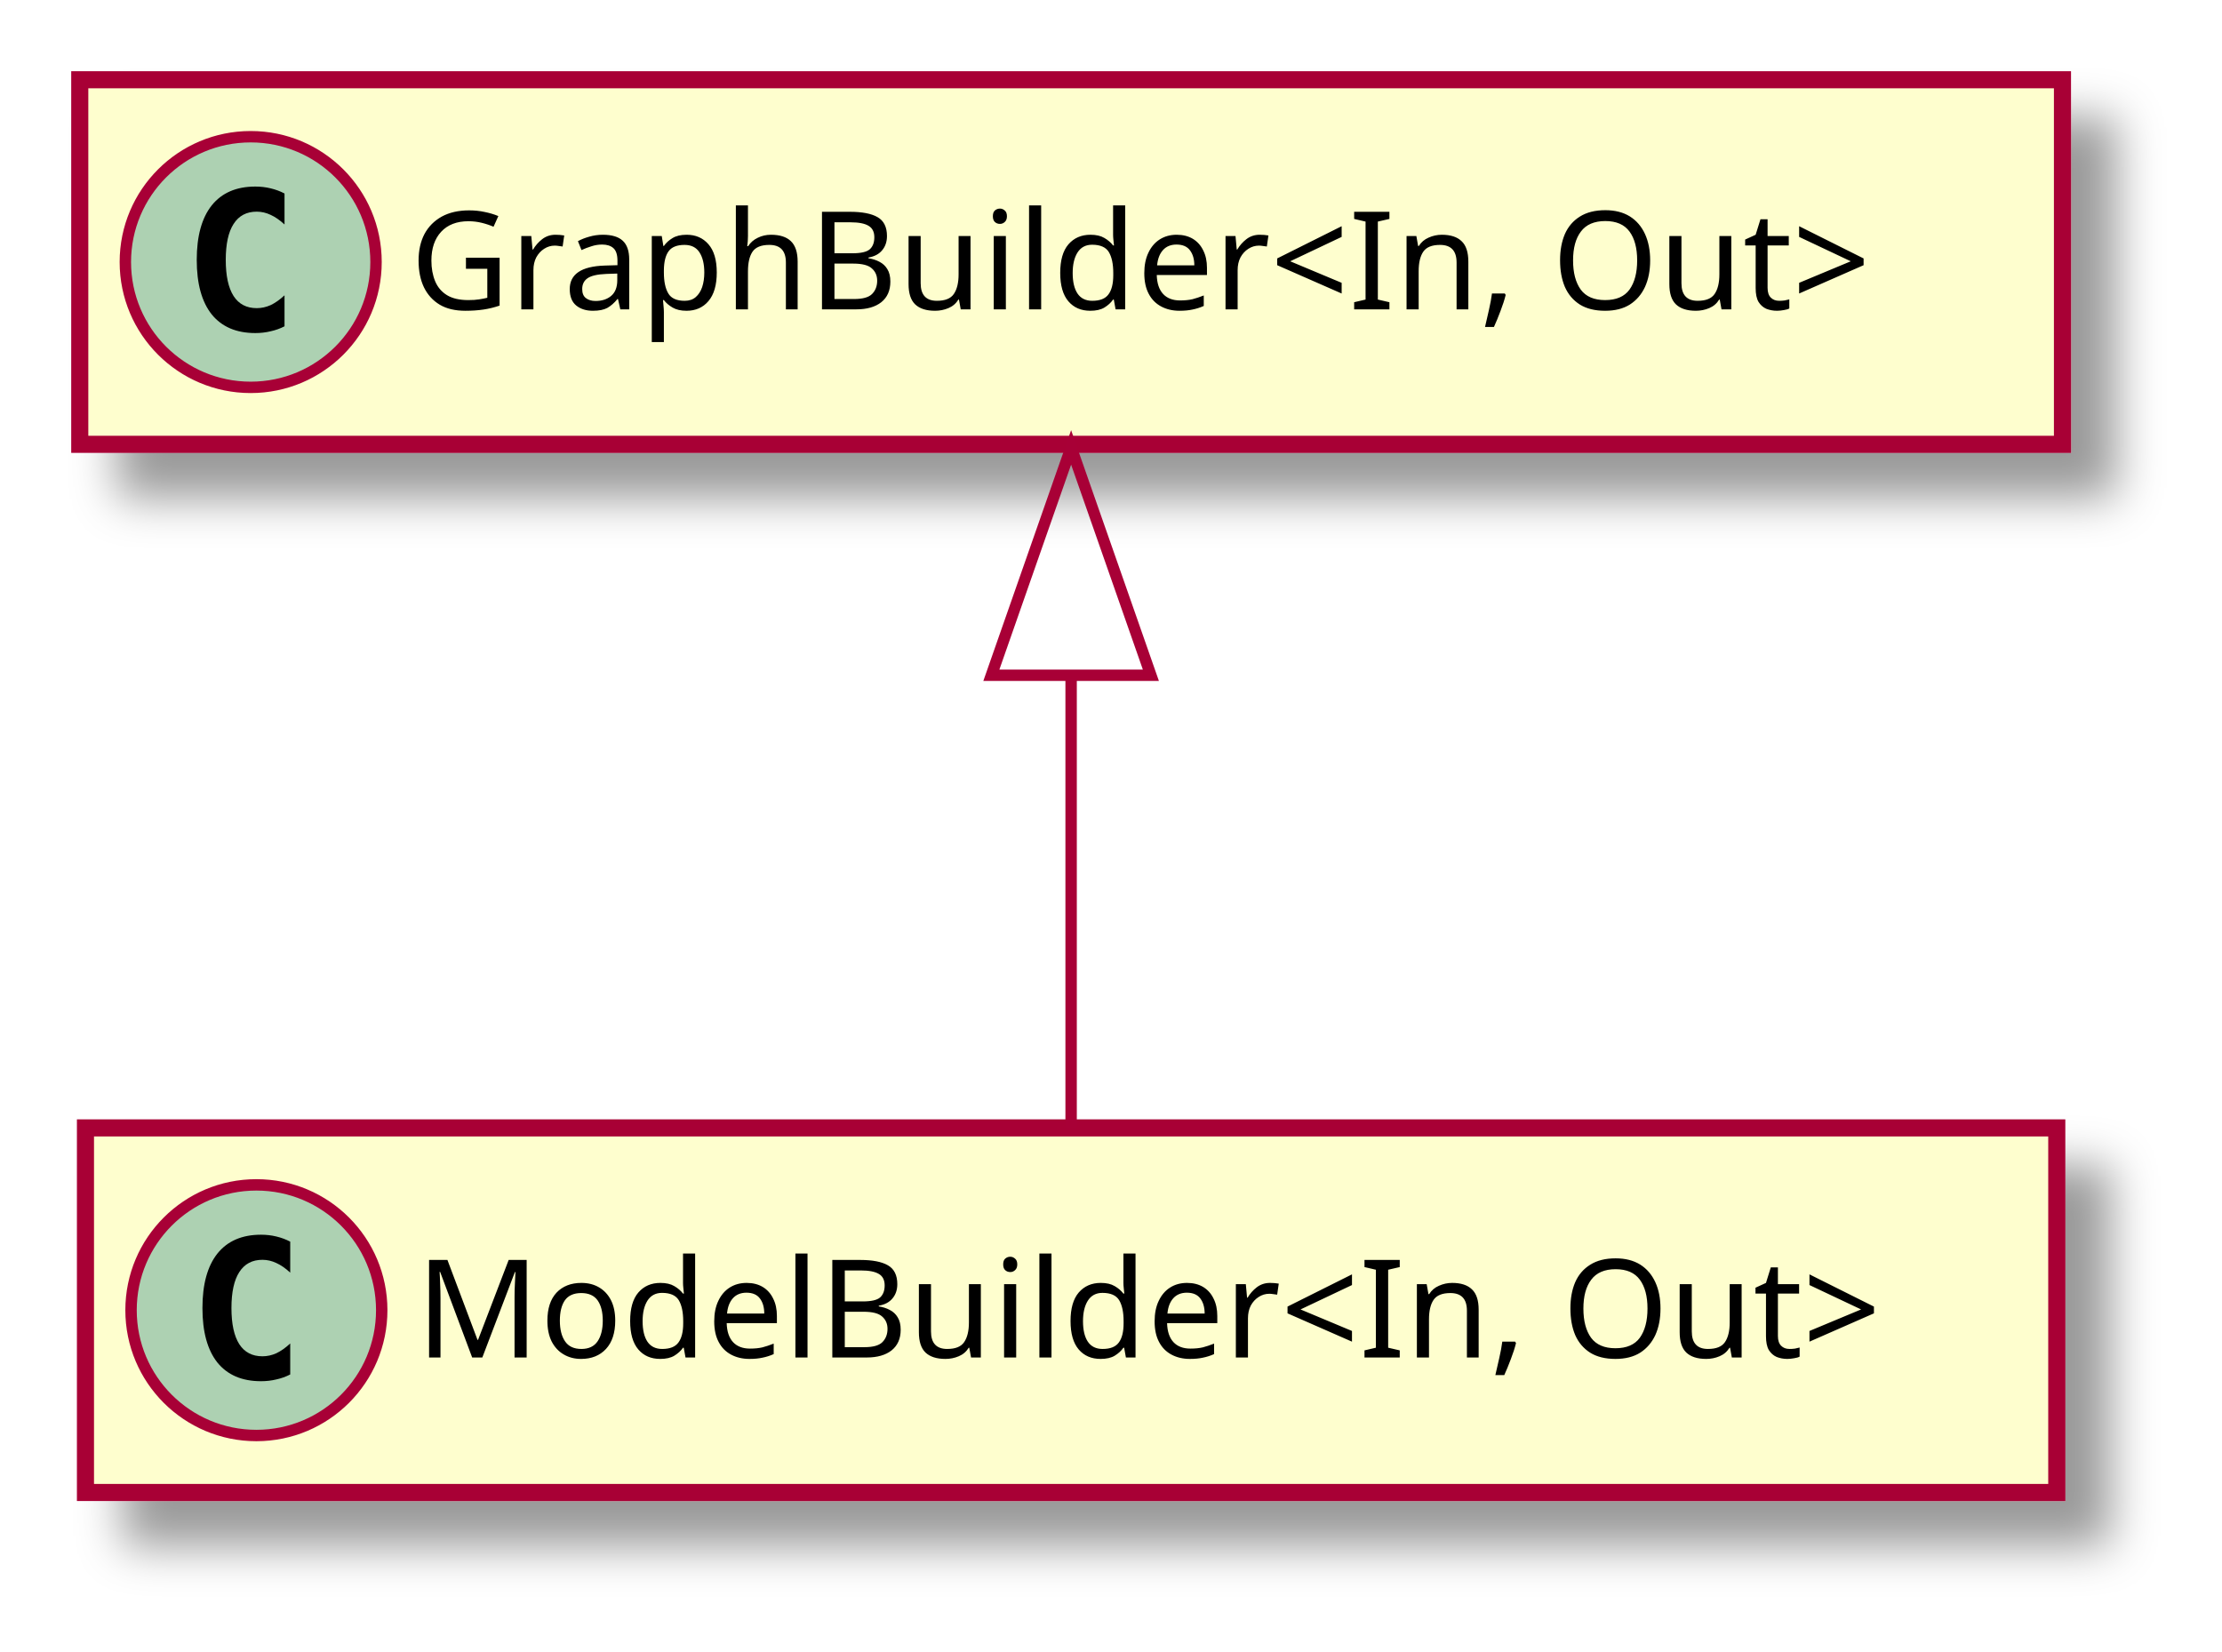
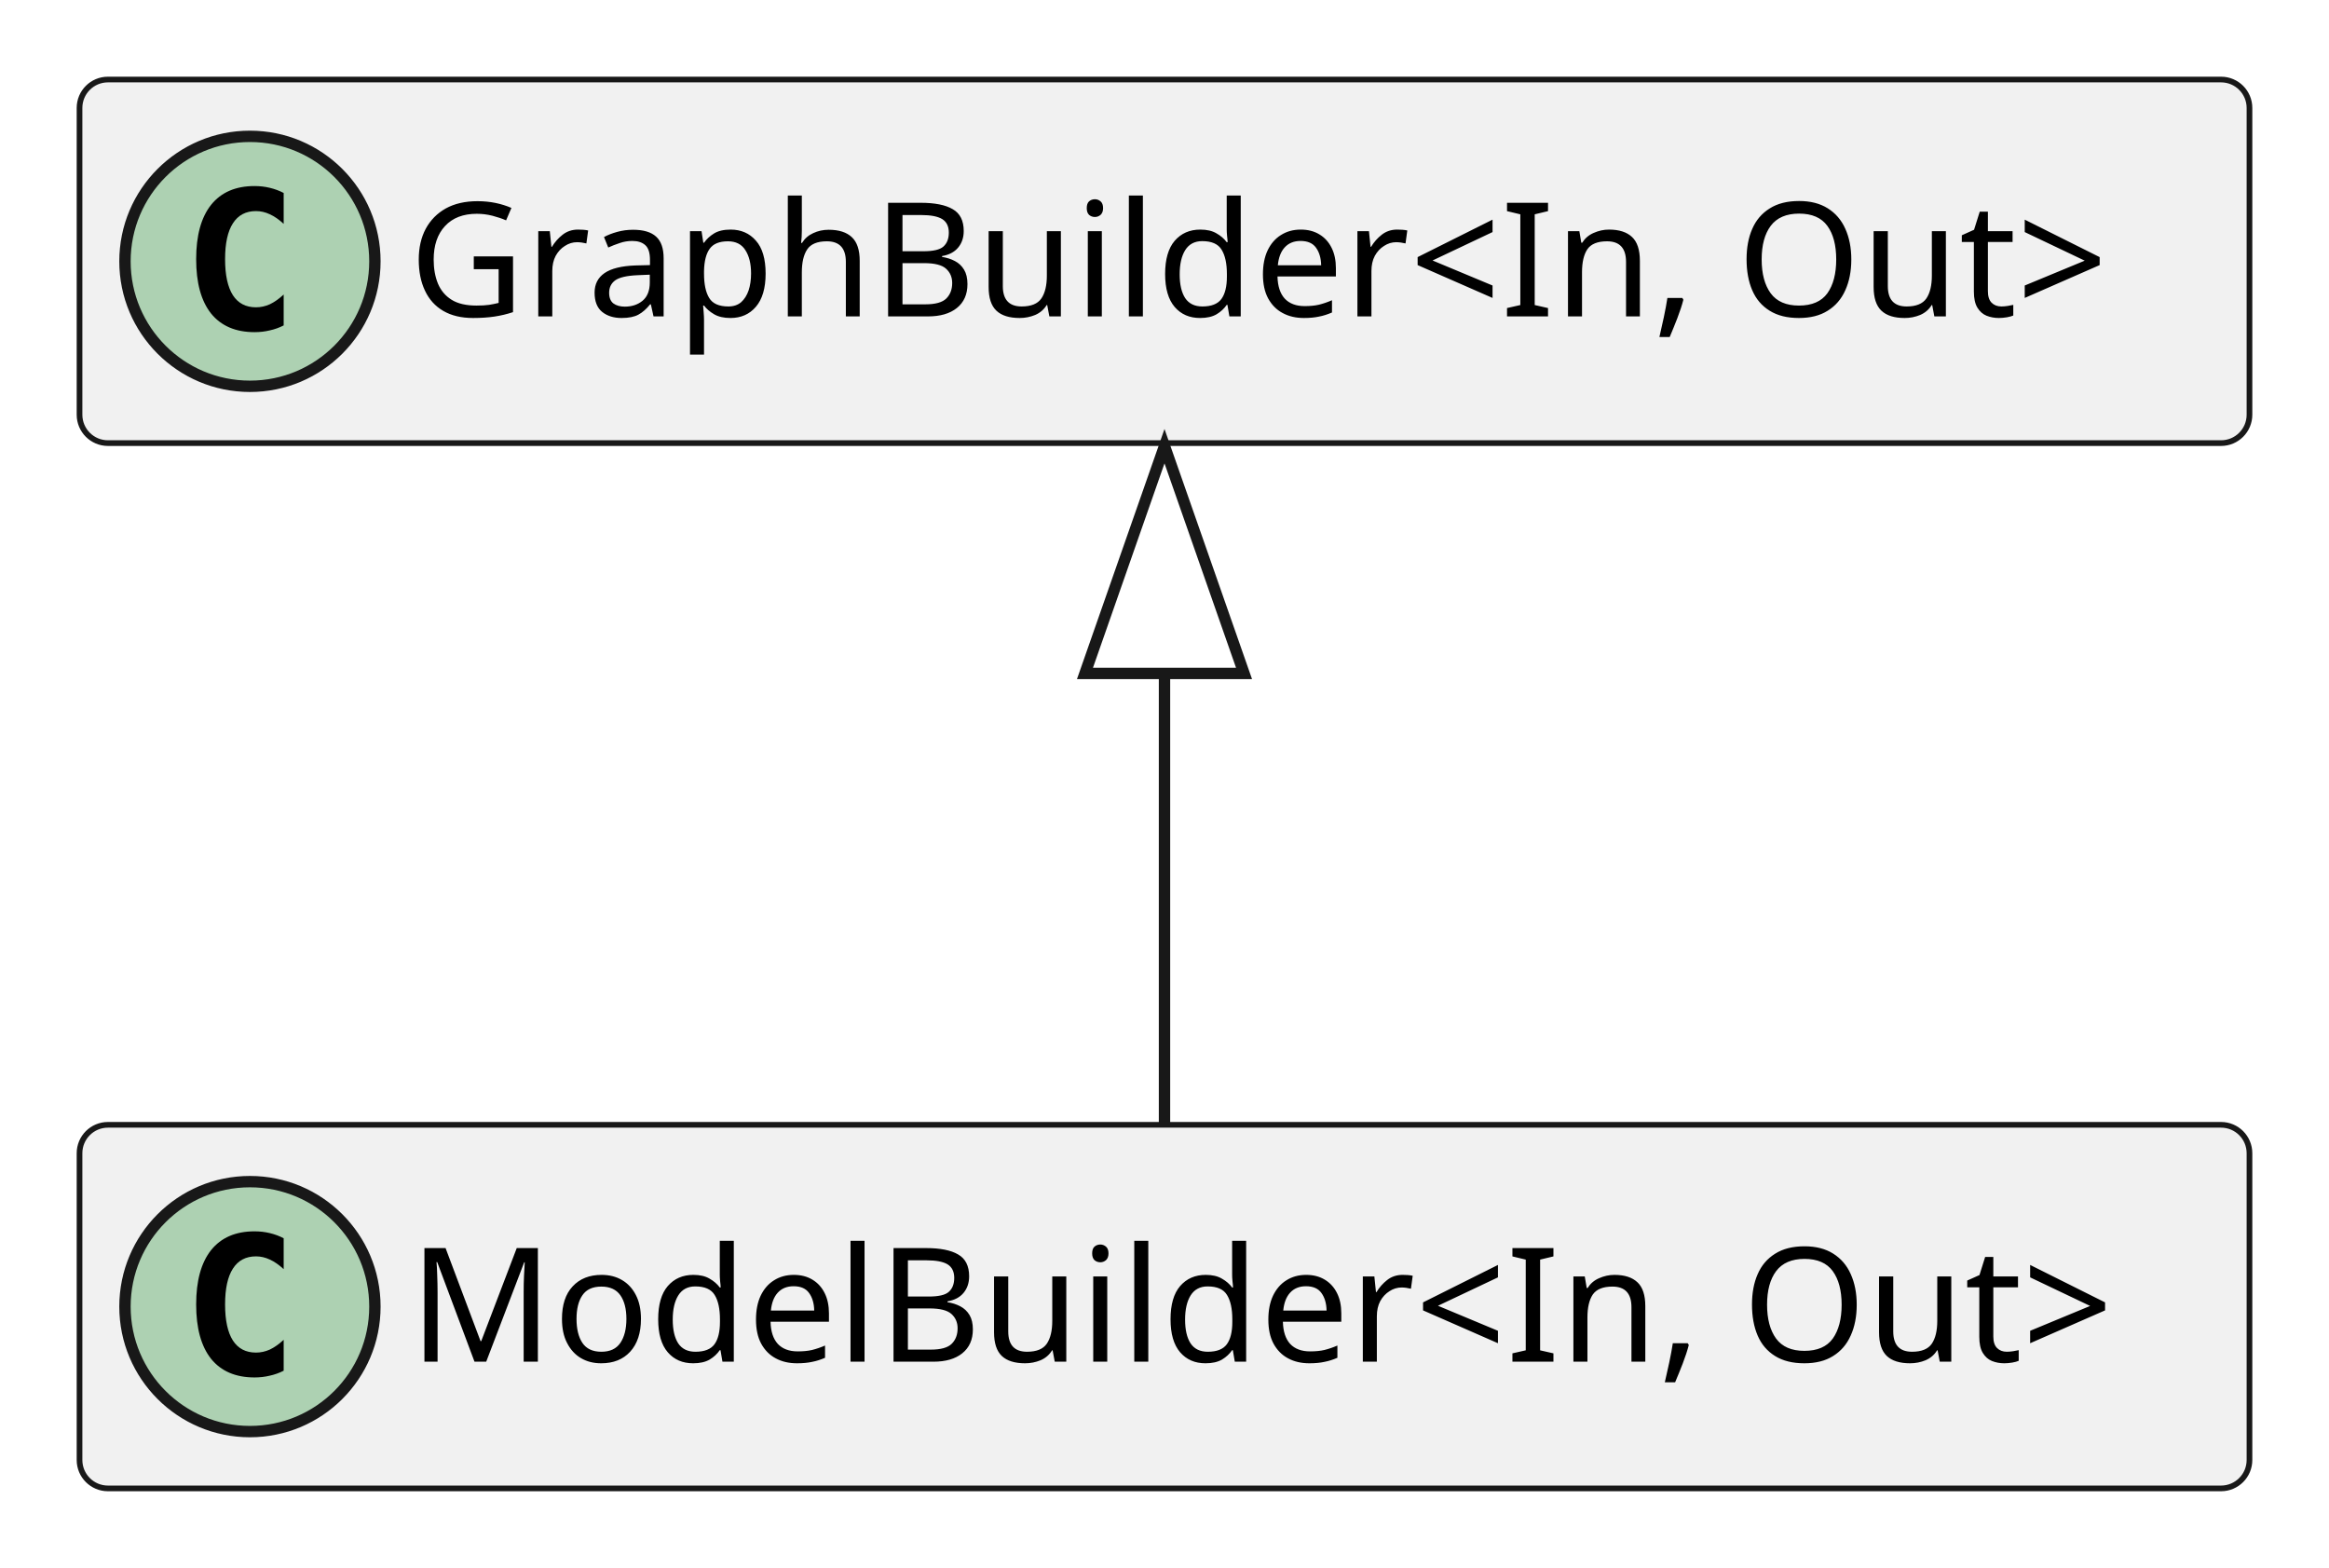
- <svg xmlns="http://www.w3.org/2000/svg" contentScriptType="application/ecmascript" contentStyleType="text/css" height="145px" preserveAspectRatio="none" style="width:195px;height:145px;background:#00000000;" version="1.1" viewBox="0 0 195 145" width="195px" zoomAndPan="magnify">
-   <defs>
-     <filter height="300%" id="f1e309ckp4hgte" width="300%" x="-1" y="-1">
-       <feGaussianBlur result="blurOut" stdDeviation="2.0" />
-       <feColorMatrix in="blurOut" result="blurOut2" type="matrix" values="0 0 0 0 0 0 0 0 0 0 0 0 0 0 0 0 0 0 .4 0" />
-       <feOffset dx="4.0" dy="4.0" in="blurOut2" result="blurOut3" />
-       <feBlend in="SourceGraphic" in2="blurOut3" mode="normal" />
-     </filter>
-   </defs>
+ <svg xmlns="http://www.w3.org/2000/svg" contentStyleType="text/css" height="138px" preserveAspectRatio="none" style="width:205px;height:138px;" version="1.1" viewBox="0 0 205 138" width="205px" zoomAndPan="magnify">
+   <defs />
  <g>
-     <rect codeLine="4" fill="#FEFECE" filter="url(#f1e309ckp4hgte)" height="32" id="GraphBuilder&lt;In, Out&gt;" style="stroke:#A80036;stroke-width:1.5;" width="174" x="7" y="7" />
-     <ellipse cx="22" cy="23" fill="#ADD1B2" rx="11" ry="11" style="stroke:#A80036;stroke-width:1.0;" />
-     <path d="M24.969,28.641 Q24.391,28.938 23.75,29.078 Q23.109,29.234 22.406,29.234 Q19.906,29.234 18.578,27.594 Q17.266,25.938 17.266,22.812 Q17.266,19.688 18.578,18.031 Q19.906,16.375 22.406,16.375 Q23.109,16.375 23.75,16.531 Q24.406,16.688 24.969,16.984 L24.969,19.703 Q24.344,19.125 23.75,18.859 Q23.156,18.578 22.531,18.578 Q21.188,18.578 20.5,19.656 Q19.812,20.719 19.812,22.812 Q19.812,24.906 20.5,25.984 Q21.188,27.047 22.531,27.047 Q23.156,27.047 23.75,26.781 Q24.344,26.5 24.969,25.922 L24.969,28.641 Z " fill="#000000" />
-     <text fill="#000000" font-family="sans-serif" font-size="12" lengthAdjust="spacing" textLength="142" x="36" y="27.154">GraphBuilder&lt;In, Out&gt;</text>
-     <rect codeLine="6" fill="#FEFECE" filter="url(#f1e309ckp4hgte)" height="32" id="ModelBuilder&lt;In, Out&gt;" style="stroke:#A80036;stroke-width:1.5;" width="173" x="7.5" y="99" />
-     <ellipse cx="22.5" cy="115" fill="#ADD1B2" rx="11" ry="11" style="stroke:#A80036;stroke-width:1.0;" />
-     <path d="M25.469,120.641 Q24.891,120.938 24.25,121.078 Q23.609,121.234 22.906,121.234 Q20.406,121.234 19.078,119.594 Q17.766,117.938 17.766,114.812 Q17.766,111.688 19.078,110.031 Q20.406,108.375 22.906,108.375 Q23.609,108.375 24.25,108.531 Q24.906,108.688 25.469,108.984 L25.469,111.703 Q24.844,111.125 24.25,110.859 Q23.656,110.578 23.031,110.578 Q21.688,110.578 21,111.656 Q20.312,112.719 20.312,114.812 Q20.312,116.906 21,117.984 Q21.688,119.047 23.031,119.047 Q23.656,119.047 24.25,118.781 Q24.844,118.5 25.469,117.922 L25.469,120.641 Z " fill="#000000" />
-     <text fill="#000000" font-family="sans-serif" font-size="12" lengthAdjust="spacing" textLength="141" x="36.5" y="119.154">ModelBuilder&lt;In, Out&gt;</text>
-     <path codeLine="8" d="M94,59.61 C94,73.31 94,88.22 94,98.96 " fill="none" id="GraphBuilder&lt;In, Out&gt;-backto-ModelBuilder&lt;In, Out&gt;" style="stroke:#A80036;stroke-width:1.0;" />
-     <polygon fill="none" points="87,59.27,94,39.27,101,59.27,87,59.27" style="stroke:#A80036;stroke-width:1.0;" />
+     <g id="elem_GraphBuilder&lt;In, Out&gt;">
+       <rect codeLine="4" fill="#F1F1F1" height="32" id="GraphBuilder&lt;In, Out&gt;" rx="2.5" ry="2.5" style="stroke:#181818;stroke-width:0.5;" width="191" x="7" y="7" />
+       <ellipse cx="22" cy="23" fill="#ADD1B2" rx="11" ry="11" style="stroke:#181818;stroke-width:1.0;" />
+       <path d="M24.969,28.641 Q24.391,28.938 23.75,29.078 Q23.109,29.234 22.406,29.234 Q19.906,29.234 18.578,27.594 Q17.266,25.938 17.266,22.812 Q17.266,19.688 18.578,18.031 Q19.906,16.375 22.406,16.375 Q23.109,16.375 23.75,16.531 Q24.406,16.688 24.969,16.984 L24.969,19.703 Q24.344,19.125 23.75,18.859 Q23.156,18.578 22.531,18.578 Q21.188,18.578 20.5,19.656 Q19.812,20.719 19.812,22.812 Q19.812,24.906 20.5,25.984 Q21.188,27.047 22.531,27.047 Q23.156,27.047 23.75,26.781 Q24.344,26.5 24.969,25.922 L24.969,28.641 Z " fill="#000000" />
+       <text fill="#000000" font-family="sans-serif" font-size="14" lengthAdjust="spacing" textLength="159" x="36" y="27.847">GraphBuilder&lt;In, Out&gt;</text>
+     </g>
+     <g id="elem_ModelBuilder&lt;In, Out&gt;">
+       <rect codeLine="6" fill="#F1F1F1" height="32" id="ModelBuilder&lt;In, Out&gt;" rx="2.5" ry="2.5" style="stroke:#181818;stroke-width:0.5;" width="191" x="7" y="99" />
+       <ellipse cx="22" cy="115" fill="#ADD1B2" rx="11" ry="11" style="stroke:#181818;stroke-width:1.0;" />
+       <path d="M24.969,120.641 Q24.391,120.938 23.75,121.078 Q23.109,121.234 22.406,121.234 Q19.906,121.234 18.578,119.594 Q17.266,117.938 17.266,114.812 Q17.266,111.688 18.578,110.031 Q19.906,108.375 22.406,108.375 Q23.109,108.375 23.75,108.531 Q24.406,108.688 24.969,108.984 L24.969,111.703 Q24.344,111.125 23.75,110.859 Q23.156,110.578 22.531,110.578 Q21.188,110.578 20.5,111.656 Q19.812,112.719 19.812,114.812 Q19.812,116.906 20.5,117.984 Q21.188,119.047 22.531,119.047 Q23.156,119.047 23.75,118.781 Q24.344,118.5 24.969,117.922 L24.969,120.641 Z " fill="#000000" />
+       <text fill="#000000" font-family="sans-serif" font-size="14" lengthAdjust="spacing" textLength="159" x="36" y="119.847">ModelBuilder&lt;In, Out&gt;</text>
+     </g>
+     <g id="link_GraphBuilder&lt;In, Out&gt;_ModelBuilder&lt;In, Out&gt;">
+       <path codeLine="8" d="M102.5,59.61 C102.5,73.31 102.5,88.22 102.5,98.96 " fill="none" id="GraphBuilder&lt;In, Out&gt;-backto-ModelBuilder&lt;In, Out&gt;" style="stroke:#181818;stroke-width:1.0;" />
+       <polygon fill="none" points="95.5,59.27,102.5,39.27,109.5,59.27,95.5,59.27" style="stroke:#181818;stroke-width:1.0;" />
+     </g>
  </g>
</svg>
